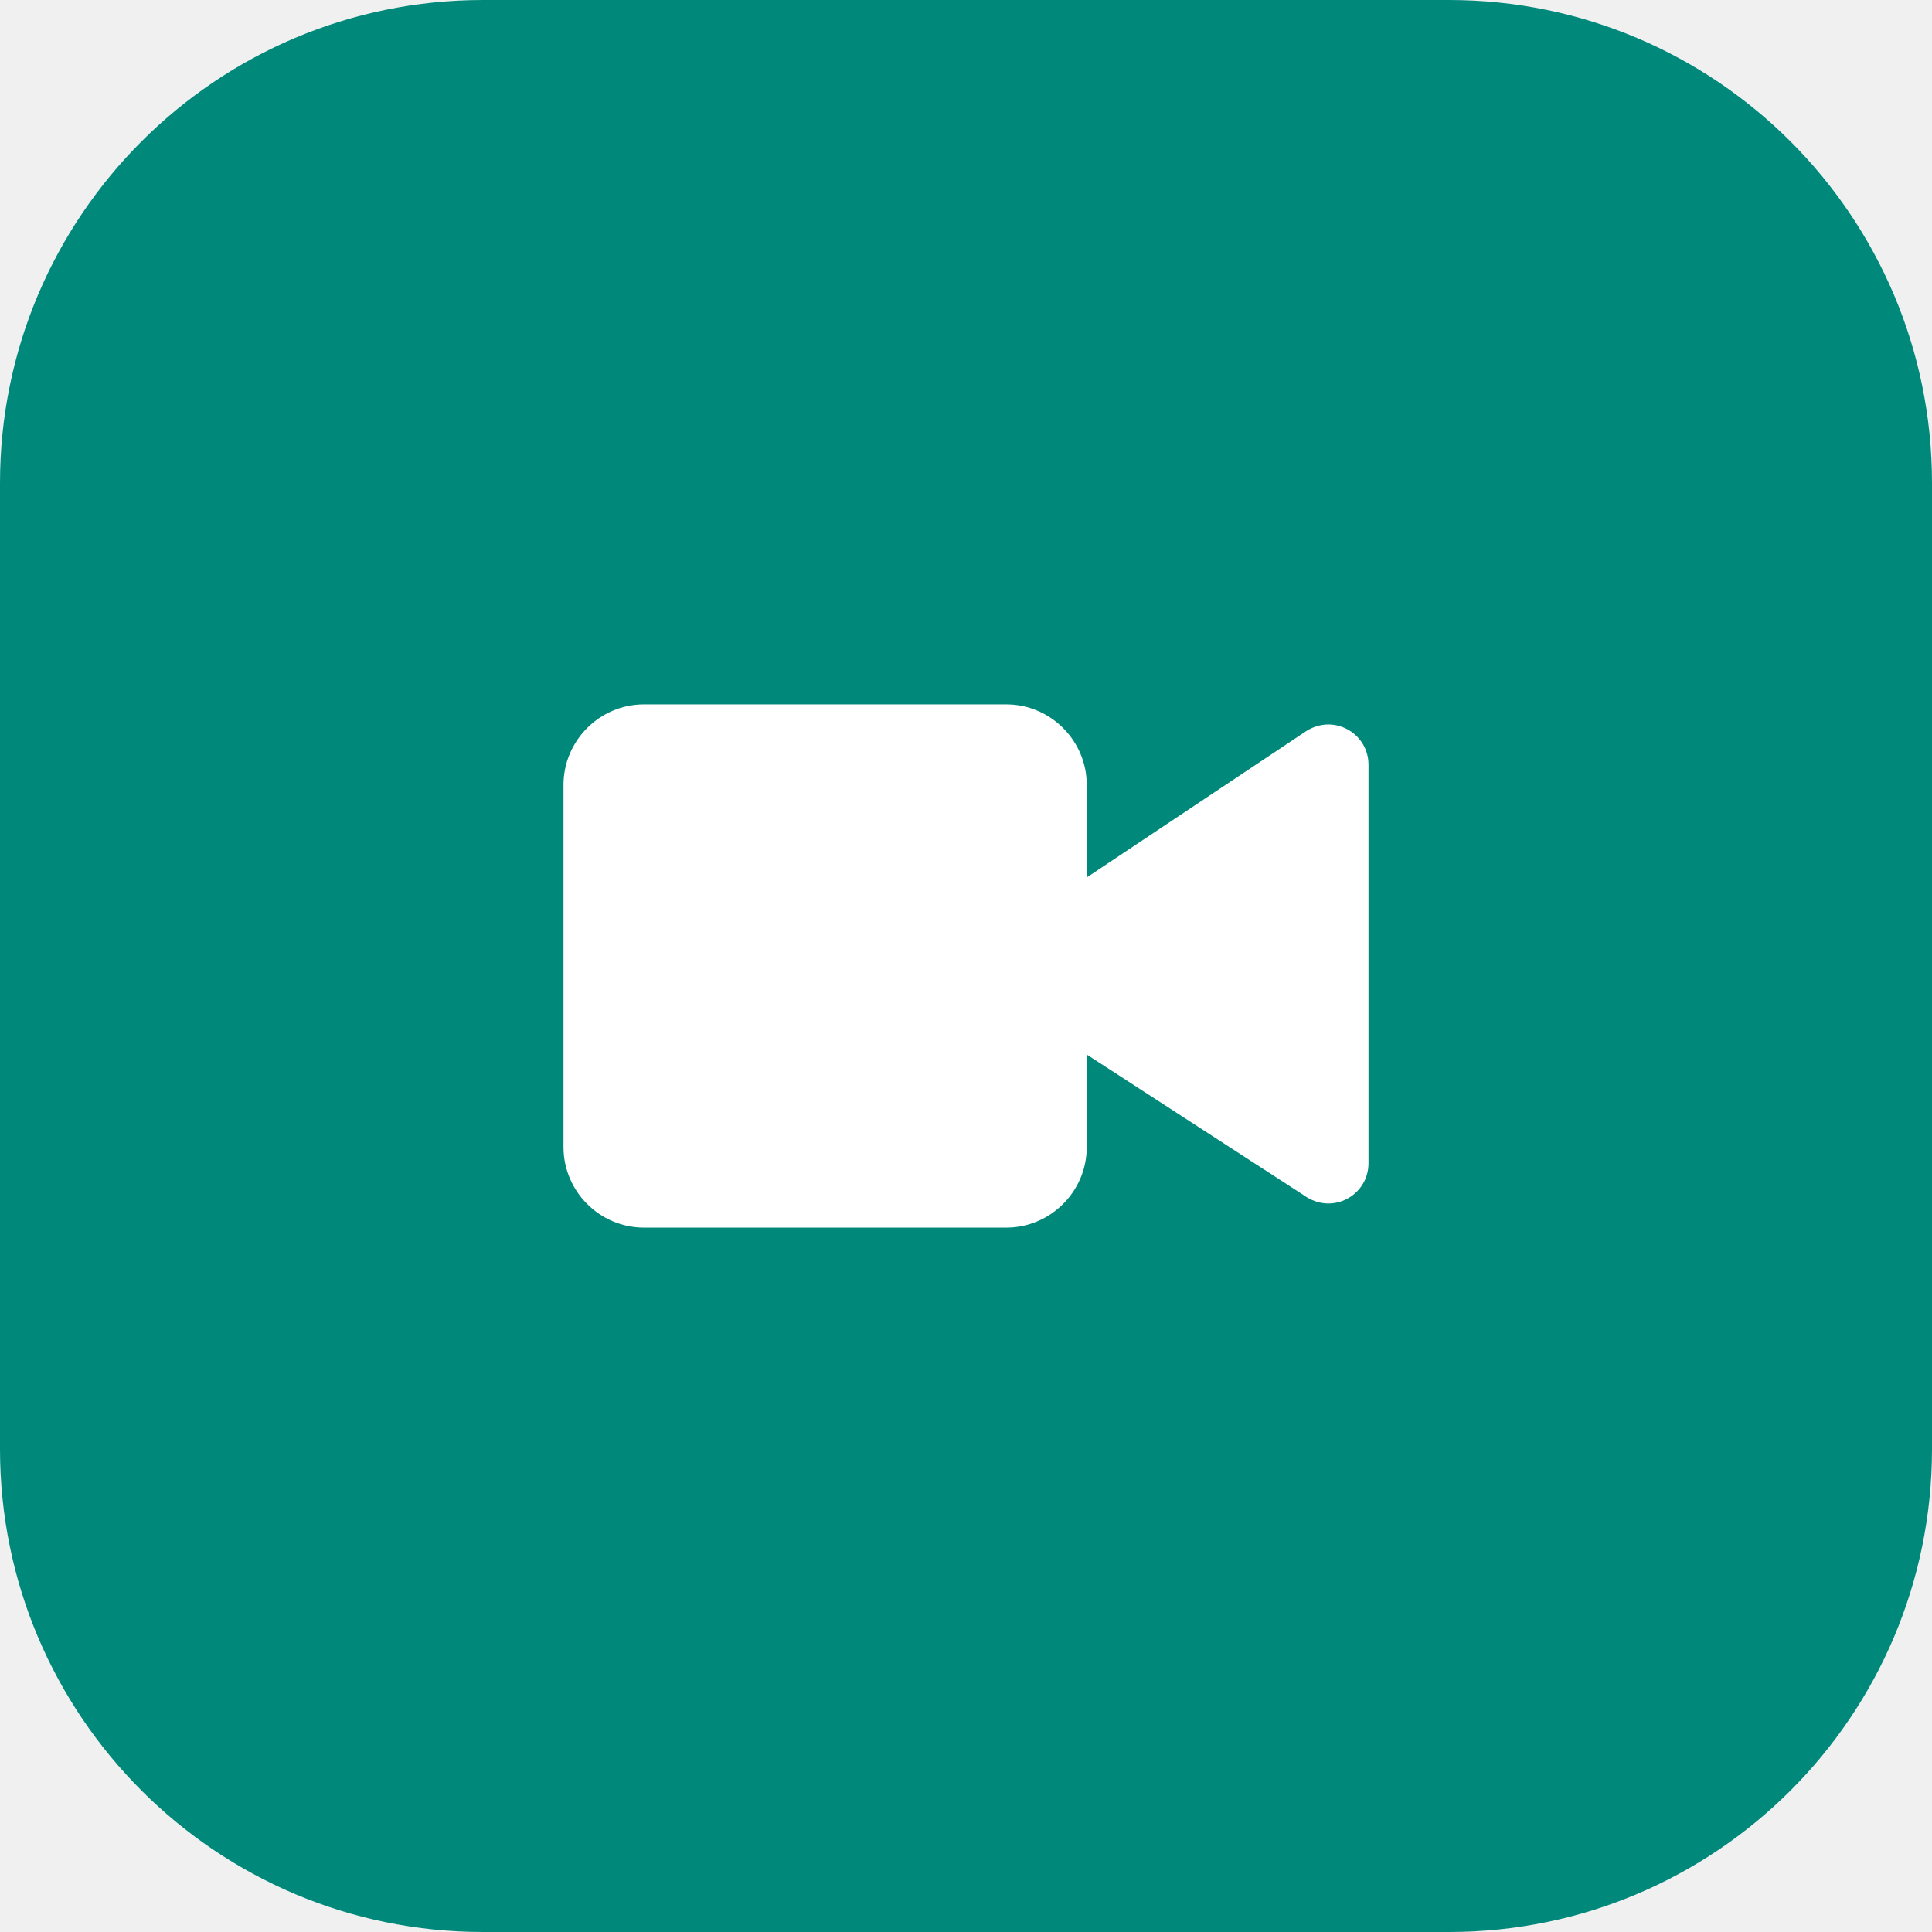
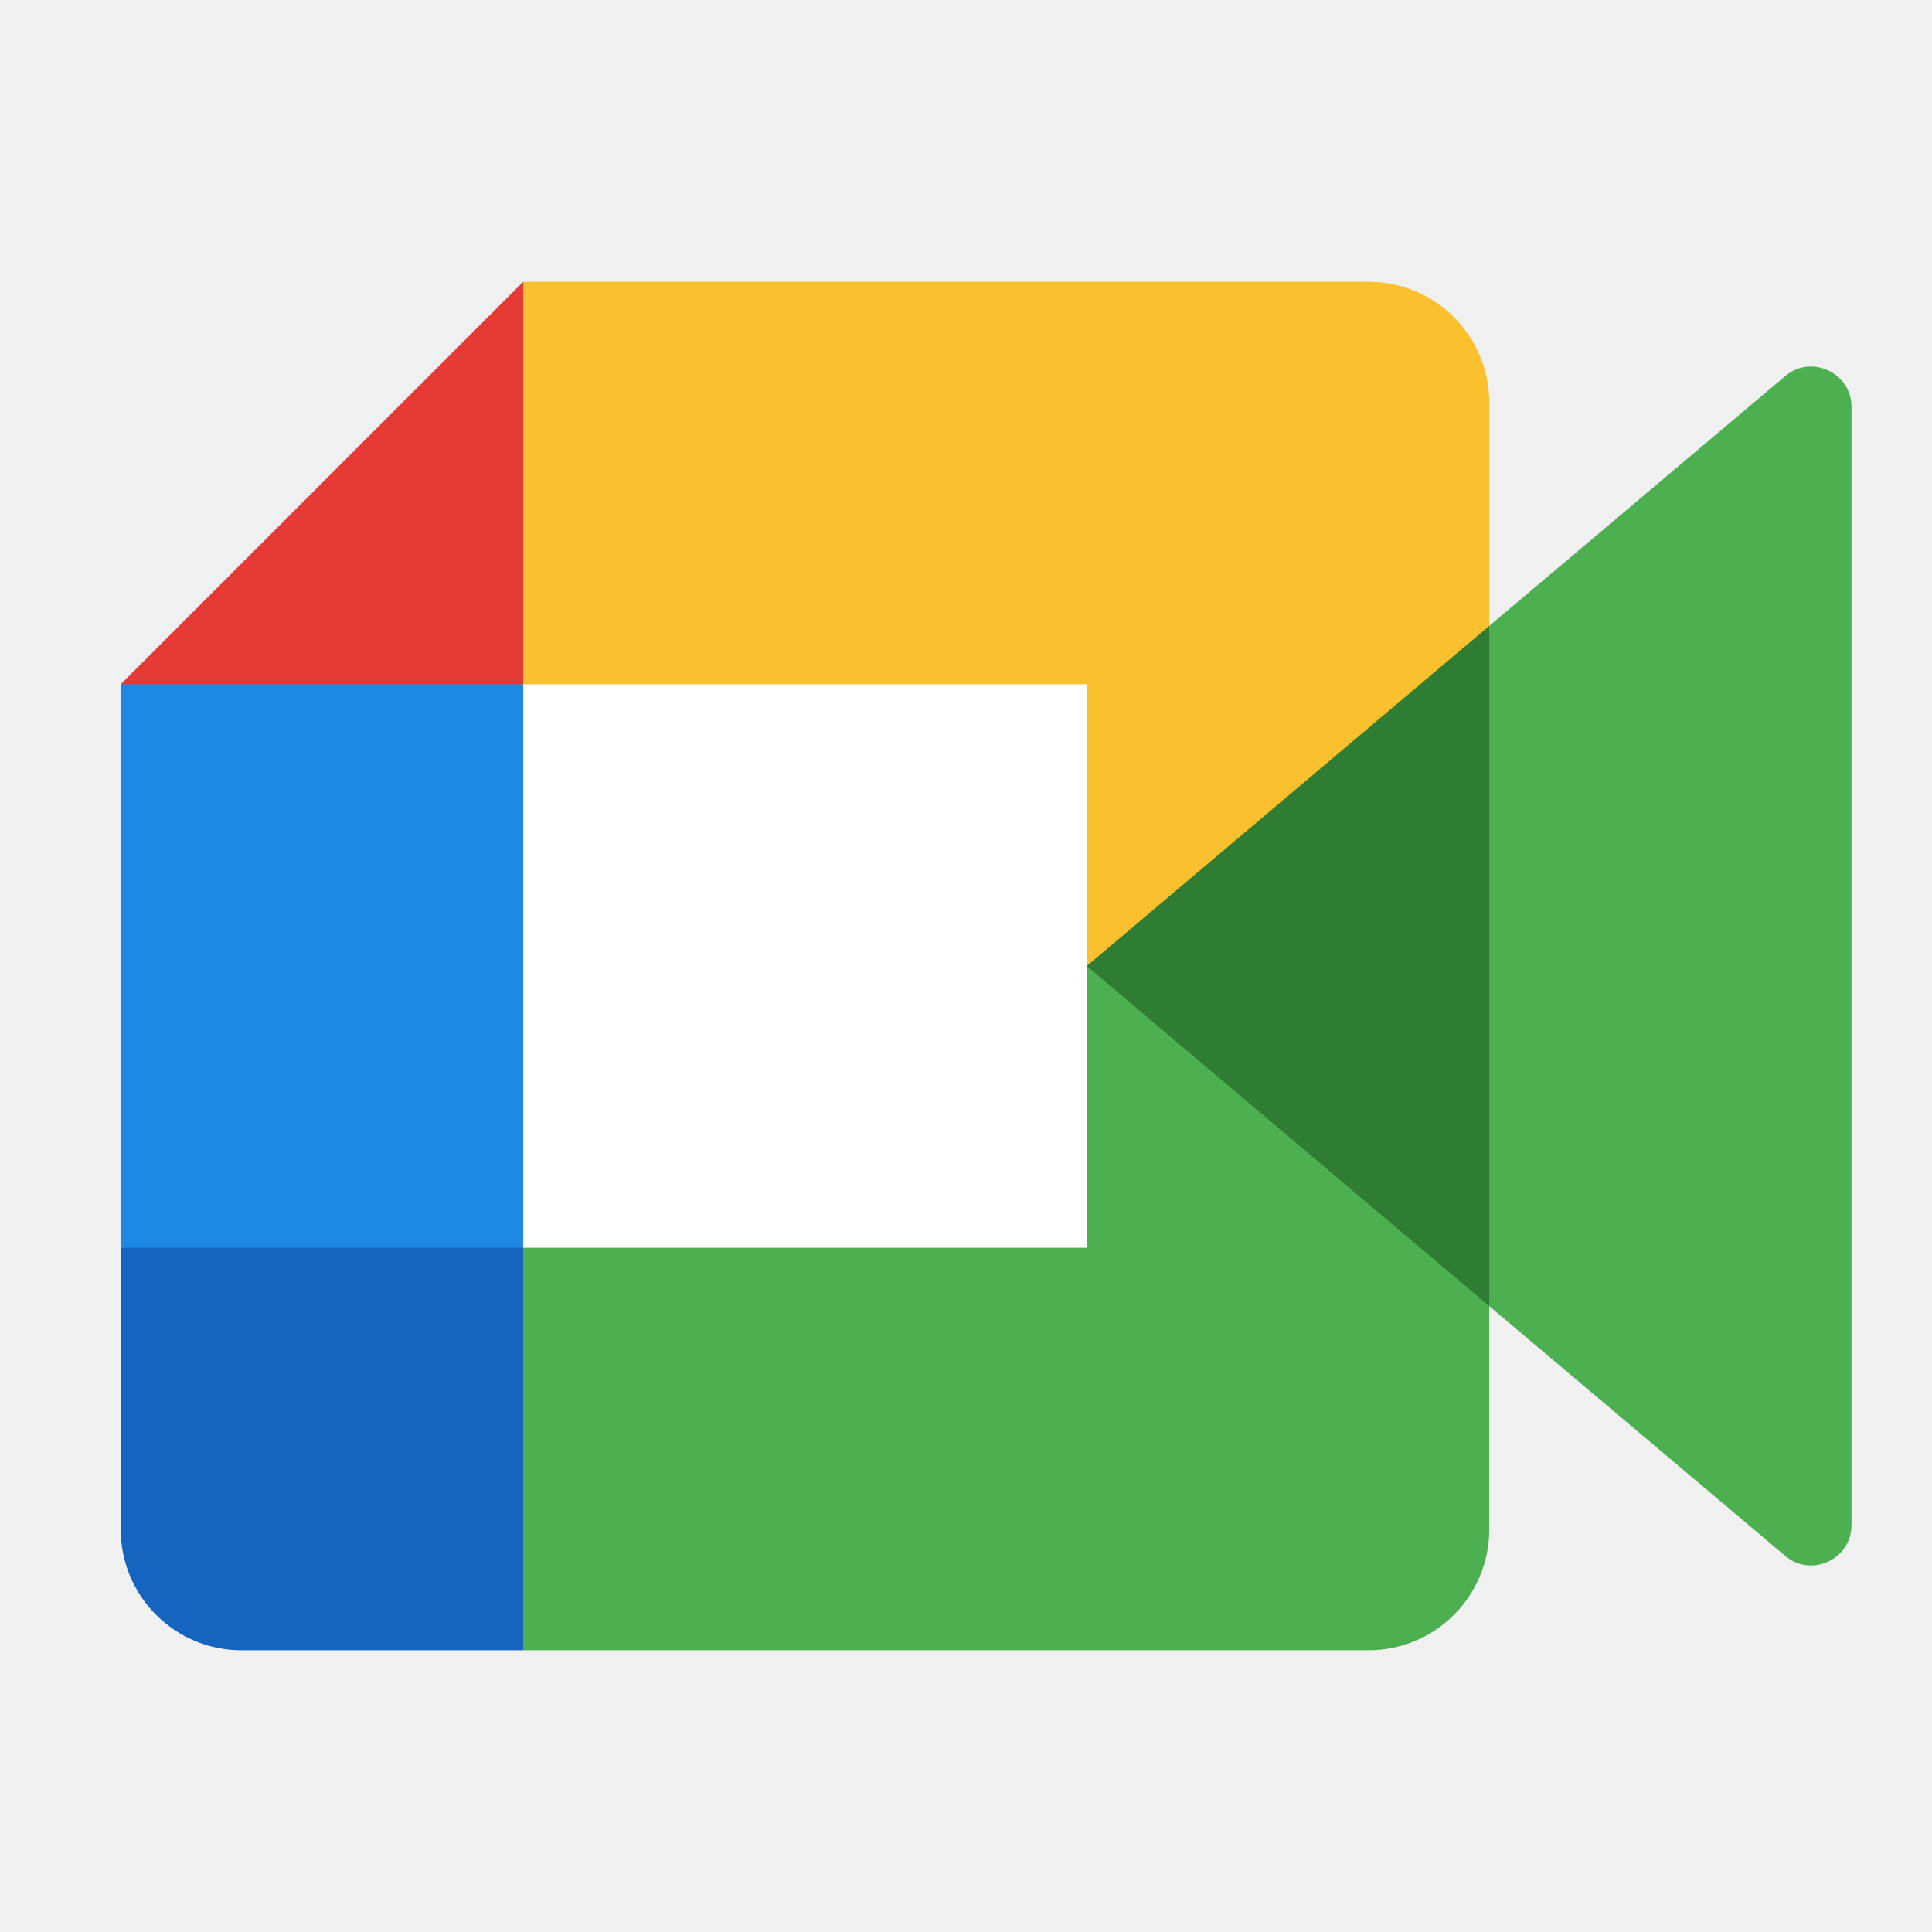
- <svg xmlns="http://www.w3.org/2000/svg" viewBox="0 0 48 48" role="img" aria-label="Google Meet">
-   <rect width="48" height="48" rx="12" fill="#00897B" />
-   <path d="M14 19.5c0-1.1.9-2 2-2h9c1.1 0 2 .9 2 2v2.3l5.4-3.6c.7-.5 1.6 0 1.6.8v9.9c0 .8-.9 1.3-1.6.8L27 26.2v2.3c0 1.1-.9 2-2 2h-9c-1.1 0-2-.9-2-2v-9z" fill="#fff" />
+ <svg xmlns="http://www.w3.org/2000/svg" viewBox="0 0 48 48" width="240px" height="240px">
+   <rect width="16" height="16" x="12" y="16" fill="#fff" transform="rotate(-90 20 24)" />
+   <polygon fill="#1e88e5" points="3,17 3,31 8,32 13,31 13,17 8,16" />
+   <path fill="#4caf50" d="M37,24v14c0,1.657-1.343,3-3,3H13l-1-5l1-5h14v-7l5-1L37,24z" />
+   <path fill="#fbc02d" d="M37,10v14H27v-7H13l-1-5l1-5h21C35.657,7,37,8.343,37,10z" />
+   <path fill="#1565c0" d="M13,31v10H6c-1.657,0-3-1.343-3-3v-7H13z" />
+   <polygon fill="#e53935" points="13,7 13,17 3,17" />
+   <polygon fill="#2e7d32" points="38,24 37,32.45 27,24 37,15.55" />
+   <path fill="#4caf50" d="M46,10.11v27.78c0,0.84-0.98,1.31-1.63,0.78L37,32.45v-16.9l7.37-6.22C45.02,8.8,46,9.27,46,10.11z" />
</svg>
